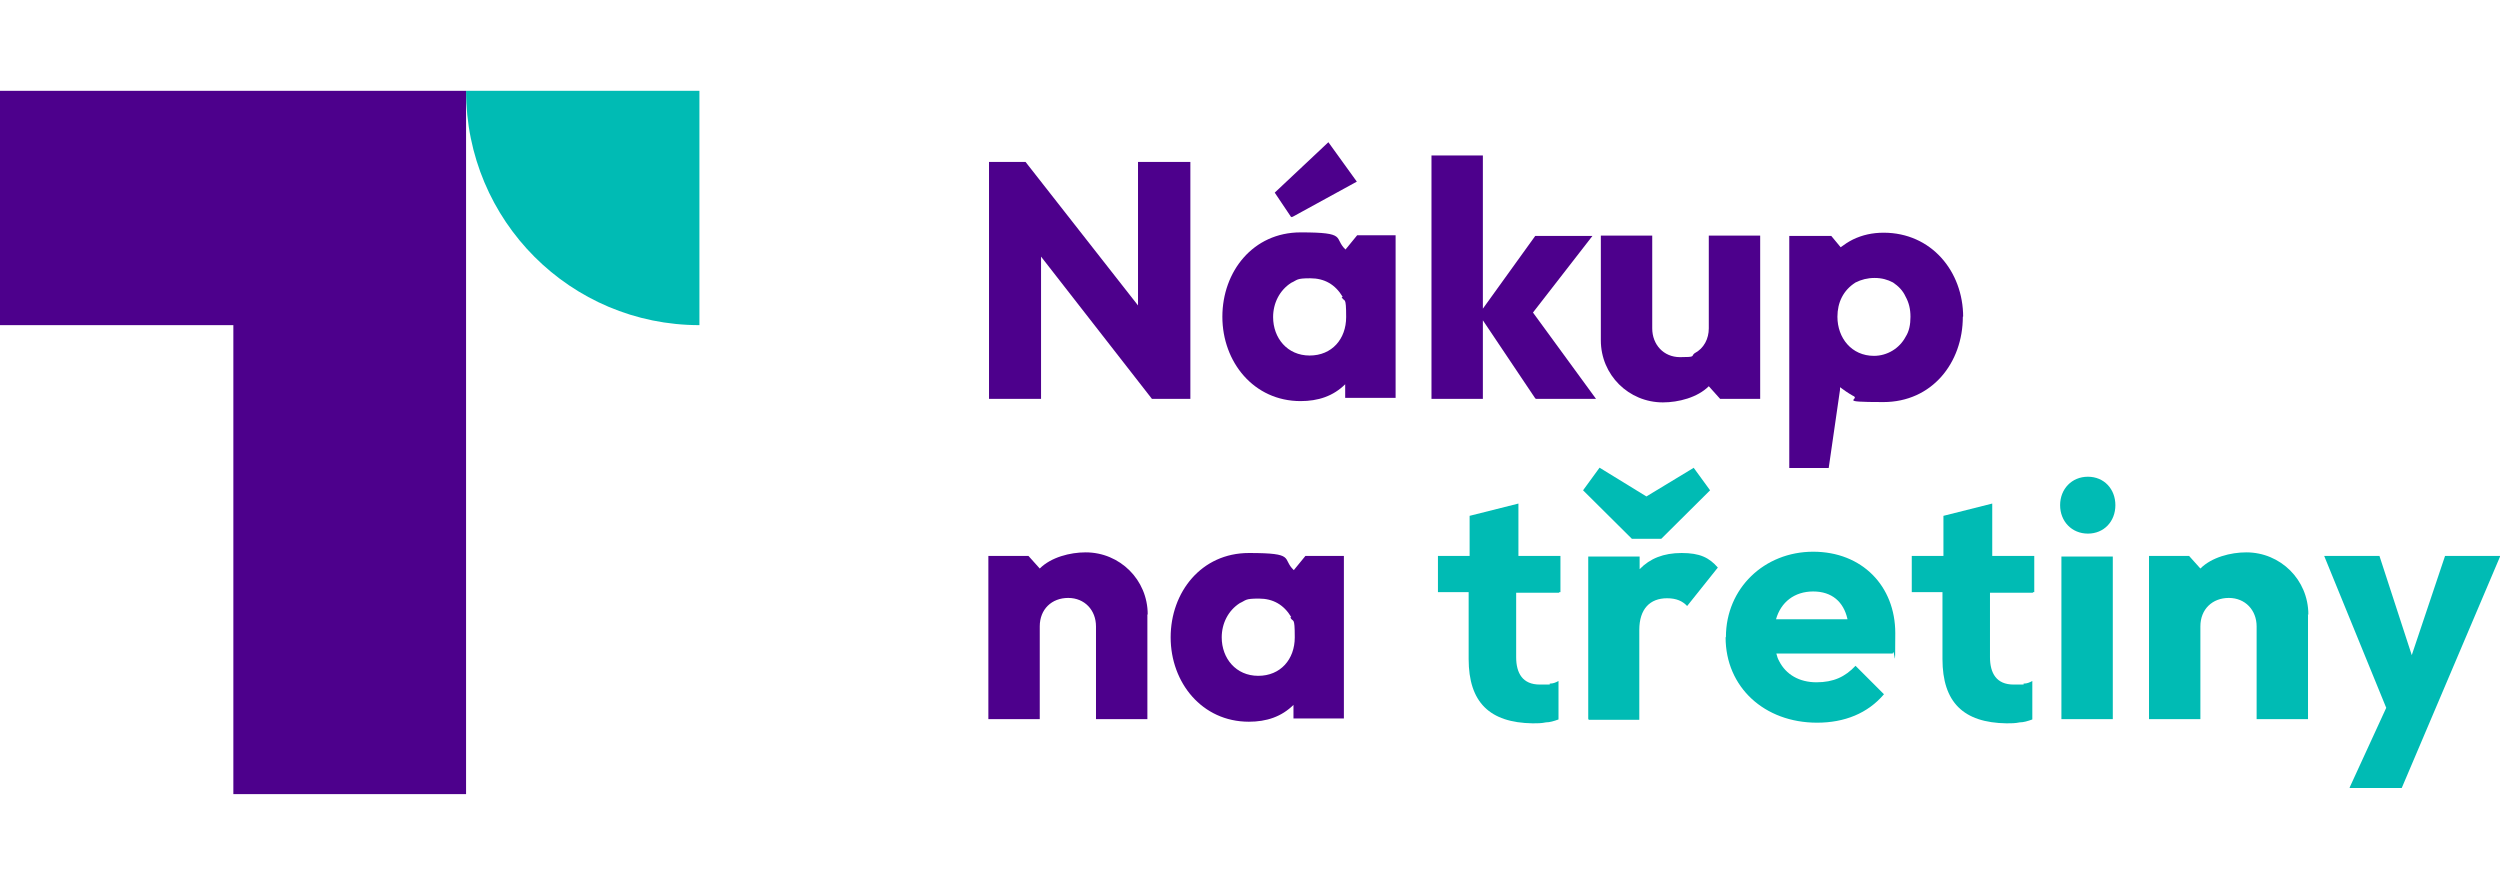
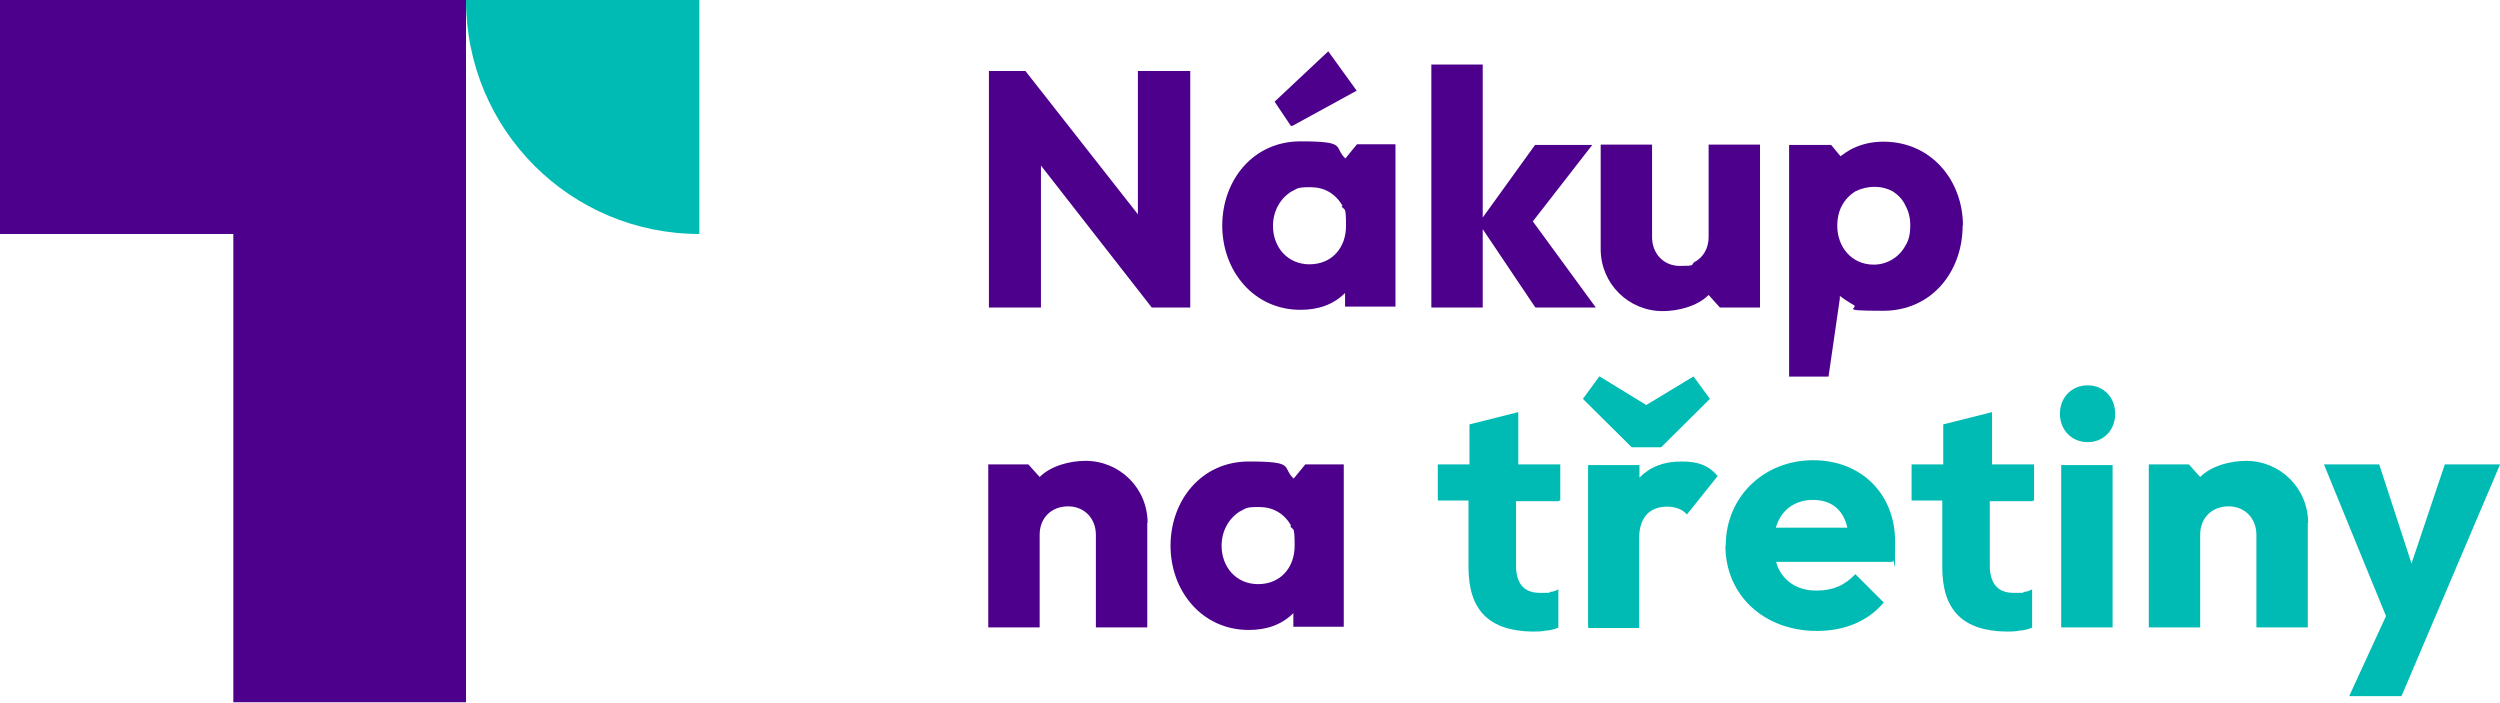
- <svg xmlns="http://www.w3.org/2000/svg" viewBox="0 0 773.5 273.7">
-   <g>
-     <g>
-       <g>
-         <path fill="#00bbb4" d="M144.2,28.1c0,40.3,32.4,72.5,72.2,72.5V28.1h-72.2Z" />
-         <path fill="#4d008c" d="M72.2,100.6v145.1h72V28.1H0v72.5h72.2Z" />
-       </g>
+ <svg xmlns="http://www.w3.org/2000/svg" version="1.1" viewBox="0 0 89 25" width="89" height="25">
+   <g transform="matrix(.11505 0 0 .11489 0 -3.2284)">
+     <path d="m144.2 28.1c0 40.3 32.4 72.5 72.2 72.5v-72.5z" fill="#00bbb4" />
+     <path d="m72.2 100.6v145.1h72v-217.6h-144.2v72.5z" fill="#4d008c" />
+     <g fill="#4d008c">
+       <path d="m306 123.4v-73.3h11.3l34.8 44.4v-44.4h16.2v73.3h-11.9l-34.3-44v44h-16.2 0.2z" />
+       <path d="m416.3 118.8c-3.8 3.8-8.5 5.3-13.9 5.3-14.5 0-24.2-12.1-24.2-26.1s9.5-26.1 24.2-26.1 10.1 1.7 13.9 5.3l3.6-4.4h11.9v50.3h-15.6v-4.4 0.2zm-0.9-27c-2.3-3.8-5.6-5.7-10-5.7s-3.9 0.5-5.9 1.4c-3.6 2.3-5.6 6.3-5.6 10.6 0 6.5 4.4 11.9 11.3 11.9s11.3-5.1 11.3-11.9-0.5-4.4-1.4-6.2h0.2zm-15.9-24.6-5.1-7.6 16.6-15.6 8.8 12.2-19.9 10.9h-0.3z" />
+       <path d="m475.1 123.4-16.3-24.3v24.3h-15.9v-75.3h15.9v47.4l16.2-22.5h17.7l-18.4 23.7 19.5 26.7h-18.6v-0.2z" />
+       <path d="m495.3 105.2v-32.3h15.9v28.7c0 5 3.5 8.9 8.6 8.9s3.3-0.3 4.5-1.2c2.9-1.5 4.4-4.5 4.4-7.7v-28.7h15.9v50.5h-12.4l-3.5-3.9c-3.5 3.5-9.4 5-14.2 5-10.6 0-19.2-8.5-19.2-19.2z" />
+       <path d="m607.3 98c0 14.2-9.5 26.4-24.6 26.4s-6.5-0.8-9.5-2c-1.4-0.8-2.7-1.7-3.9-2.6v0.8l-3.5 24.2h-12.2v-71.8h13l2.9 3.5c1.2-0.9 2.4-1.7 3.8-2.4 2.9-1.4 6-2.1 9.5-2.1 14.7 0 24.6 11.9 24.6 26.1v-0.2zm-27.5 12.1c4.1 0 7.9-2.3 9.8-5.9 1.1-1.7 1.5-3.8 1.5-6.2s-0.5-4.4-1.5-6.2c-0.9-2-2.3-3.3-3.9-4.4-1.7-0.9-3.5-1.4-5.7-1.4s-4.1 0.5-5.9 1.4c-3.8 2.4-5.6 6.2-5.6 10.6 0 6.6 4.4 12.1 11.3 12.1h-0.2z" />
+       <path d="m355 190.3v32.2h-15.9v-28.7c0-5-3.5-8.8-8.6-8.8s-8.8 3.5-8.8 8.8v28.7h-15.9v-50.5h12.4l3.5 3.9c3.5-3.5 9.4-5 14.2-5 10.6 0 19.2 8.5 19.2 19.2l-0.2 0.2z" />
+       <path d="m400.3 218c-3.8 3.8-8.5 5.3-13.9 5.3-14.5 0-24.2-12.1-24.2-26.1s9.5-26.1 24.2-26.1 10.1 1.7 13.9 5.3l3.6-4.4h11.9v50.3h-15.6v-4.4 0.2zm-0.8-27.1c-2.3-3.8-5.6-5.7-10-5.7s-3.9 0.5-5.9 1.4c-3.6 2.3-5.6 6.3-5.6 10.6 0 6.5 4.4 11.9 11.3 11.9s11.3-5.1 11.3-11.9-0.5-4.4-1.4-6.2h0.2z" />
+     </g>
+     <g fill="#00bbb4">
+       <path d="m482.2 183.4h-13.1v19.9c0 5 2 8.5 7.3 8.5s2.3 0 3.2-0.3c0.9 0 1.7-0.3 2.6-0.8v11.9c-1.4 0.5-2.7 0.9-3.9 0.9-1.4 0.3-2.7 0.3-4.1 0.3-13.3-0.2-19.8-6.5-19.8-19.9v-20.7h-9.5v-11.2h9.8v-12.4l15.1-3.8v16.2h13v11.2h-0.3l-0.2 0.2z" />
+       <path d="m524 144.7 5.1 7-15.1 15h-9.1l-15.1-15 5.1-7 14.5 8.9 14.7-8.9h-0.2zm-32.6 77.8v-50.3h15.9v3.9c3.2-3.3 7.4-5 13-5s8.5 1.4 11.2 4.5l-9.5 11.9c-1.4-1.5-3.3-2.4-6.2-2.4-5.3 0-8.6 3.3-8.6 9.8v27.8h-15.9 0.2v-0.3z" />
+       <path d="m534 197.1c0-15.1 11.9-26.4 27-26.4s25.4 10.6 25.4 25.2-0.2 3.8-0.8 6.3h-36c0.2 0.9 0.5 1.7 0.9 2.4 2.1 4.1 6.2 6.5 11.5 6.5s8.9-1.7 12.1-5.1l8.8 8.8c-5 5.9-12.2 8.8-20.7 8.8-16.3 0-28.3-11-28.3-26.4zm37.6-5.6c-1.2-5.3-4.8-8.5-10.6-8.5s-10 3.3-11.5 8.6h22.1v-0.2z" />
+       <path d="m628.8 183.4h-13.1v19.9c0 5 2 8.5 7.3 8.5s2.3 0 3.2-0.3c0.9 0 1.7-0.3 2.6-0.8v11.9c-1.4 0.5-2.7 0.9-3.9 0.9-1.4 0.3-2.7 0.3-4.1 0.3-13.3-0.2-19.8-6.5-19.8-19.9v-20.7h-9.5v-11.2h9.8v-12.4l15.1-3.8v16.2h13v11.2h-0.3l-0.2 0.2z" />
+       <path d="m637.4 156.3c0-5 3.6-8.8 8.6-8.8s8.5 3.8 8.5 8.8-3.5 8.8-8.5 8.8-8.6-3.8-8.6-8.8zm0.4 66.2v-50.3h15.9v50.3z" />
+       <path d="m714.1 190.3v32.2h-15.9v-28.7c0-5-3.5-8.8-8.6-8.8s-8.8 3.5-8.8 8.8v28.7h-15.9v-50.5h12.4l3.5 3.9c3.5-3.5 9.4-5 14.2-5 10.6 0 19.2 8.5 19.2 19.2l-0.2 0.2z" />
+       <path d="m727 243.6 11.3-24.6-19.2-47h17.1l10 30.7 10.3-30.7h17.1l-30.5 71.8h-16.2l0.2-0.2z" />
    </g>
  </g>
-   <g>
-     <path fill="#4d008c" d="M306,123.4V50.1h11.3l34.8,44.4v-44.4h16.2v73.3h-11.9l-34.3-44v44h-16.2.2Z" />
-     <path fill="#4d008c" d="M416.3,118.8c-3.8,3.8-8.5,5.3-13.9,5.3-14.5,0-24.2-12.1-24.2-26.1s9.5-26.1,24.2-26.1,10.1,1.7,13.9,5.3h0l3.6-4.4h11.9v50.3h-15.6v-4.4h0v.2ZM415.4,91.8c-2.3-3.8-5.6-5.7-10-5.7s-3.9.5-5.9,1.4c-3.6,2.3-5.6,6.3-5.6,10.6,0,6.5,4.4,11.9,11.3,11.9s11.3-5.1,11.3-11.9-.5-4.4-1.4-6.2h.2ZM399.5,67.2l-5.1-7.6,16.6-15.6,8.8,12.2-19.9,10.9h-.3Z" />
-     <path fill="#4d008c" d="M475.1,123.4l-16.3-24.3v24.3h-15.9V48.1h15.9v47.4l16.2-22.5h17.7l-18.4,23.7,19.5,26.7h-18.6v-.2Z" />
-     <path fill="#4d008c" d="M495.3,105.2v-32.3h15.9v28.7c0,5,3.5,8.9,8.6,8.9s3.3-.3,4.5-1.2c2.9-1.5,4.4-4.5,4.4-7.7v-28.7h15.9v50.5h-12.4l-3.5-3.9c-3.5,3.5-9.4,5-14.2,5-10.6,0-19.2-8.5-19.2-19.2Z" />
-     <path fill="#4d008c" d="M607.3,98c0,14.2-9.5,26.4-24.6,26.4s-6.5-.8-9.5-2c-1.4-.8-2.7-1.7-3.9-2.6v.8l-3.5,24.2h-12.2v-71.8h13l2.9,3.5c1.2-.9,2.4-1.7,3.8-2.4,2.9-1.4,6-2.1,9.5-2.1,14.7,0,24.6,11.9,24.6,26.1h0v-.2ZM579.8,110.1c4.1,0,7.9-2.3,9.8-5.9,1.1-1.7,1.5-3.8,1.5-6.2s-.5-4.4-1.5-6.2c-.9-2-2.3-3.3-3.9-4.4-1.7-.9-3.5-1.4-5.7-1.4s-4.1.5-5.9,1.4c-3.8,2.4-5.6,6.2-5.6,10.6,0,6.6,4.4,12.1,11.3,12.1h-.2.2Z" />
-     <path fill="#4d008c" d="M355,190.3v32.2h-15.9v-28.7c0-5-3.5-8.8-8.6-8.8s-8.8,3.5-8.8,8.8v28.7h-15.9v-50.5h12.4l3.5,3.9h0c3.5-3.5,9.4-5,14.2-5,10.6,0,19.2,8.5,19.2,19.2h0l-.2.2Z" />
-     <path fill="#4d008c" d="M400.3,218c-3.8,3.8-8.5,5.3-13.9,5.3-14.5,0-24.2-12.1-24.2-26.1s9.5-26.1,24.2-26.1,10.1,1.7,13.9,5.3h0l3.6-4.4h11.9v50.3h-15.6v-4.4h0v.2ZM399.5,190.9c-2.3-3.8-5.6-5.7-10-5.7s-3.9.5-5.9,1.4c-3.6,2.3-5.6,6.3-5.6,10.6,0,6.5,4.4,11.9,11.3,11.9s11.3-5.1,11.3-11.9-.5-4.4-1.4-6.2h.2Z" />
-     <path fill="#00bbb4" d="M482.2,183.4h-13.1v19.9c0,5,2,8.5,7.3,8.5s2.3,0,3.2-.3c.9,0,1.7-.3,2.6-.8v11.9c-1.4.5-2.7.9-3.9.9-1.4.3-2.7.3-4.1.3-13.3-.2-19.8-6.5-19.8-19.9v-20.7c.2,0-9.5,0-9.5,0v-11.2h9.8v-12.4l15.1-3.8v16.2h13v11.2h-.3l-.2.2Z" />
-     <path fill="#00bbb4" d="M524,144.7l5.1,7-15.1,15h-9.1l-15.1-15,5.1-7,14.5,8.9,14.7-8.9h-.2ZM491.4,222.5v-50.3h15.9v3.9h0c3.2-3.3,7.4-5,13-5s8.5,1.4,11.2,4.5l-9.5,11.9c-1.4-1.5-3.3-2.4-6.2-2.4-5.3,0-8.6,3.3-8.6,9.8v27.8h-15.9.2v-.3Z" />
-     <path fill="#00bbb4" d="M534,197.1c0-15.1,11.9-26.4,27-26.4s25.4,10.6,25.4,25.2-.2,3.8-.8,6.3h-36c.2.9.5,1.7.9,2.4,2.1,4.1,6.2,6.5,11.5,6.5s8.9-1.7,12.1-5.1l8.8,8.8c-5,5.9-12.2,8.8-20.7,8.8-16.3,0-28.3-11-28.3-26.4h0ZM571.6,191.5c-1.2-5.3-4.8-8.5-10.6-8.5s-10,3.3-11.5,8.6h22.1v-.2Z" />
-     <path fill="#00bbb4" d="M628.8,183.4h-13.1v19.9c0,5,2,8.5,7.3,8.5s2.3,0,3.2-.3c.9,0,1.7-.3,2.6-.8v11.9c-1.4.5-2.7.9-3.9.9-1.4.3-2.7.3-4.1.3-13.3-.2-19.8-6.5-19.8-19.9v-20.7c.2,0-9.5,0-9.5,0v-11.2h9.8v-12.4l15.1-3.8v16.2h13v11.2h-.3l-.2.2Z" />
-     <path fill="#00bbb4" d="M637.4,156.3c0-5,3.6-8.8,8.6-8.8s8.5,3.8,8.5,8.8-3.5,8.8-8.5,8.8-8.6-3.8-8.6-8.8ZM637.8,222.5v-50.3h15.9v50.3h-15.9Z" />
-     <path fill="#00bbb4" d="M714.1,190.3v32.2h-15.9v-28.7c0-5-3.5-8.8-8.6-8.8s-8.8,3.5-8.8,8.8v28.7h-15.9v-50.5h12.4l3.5,3.9h0c3.5-3.5,9.4-5,14.2-5,10.6,0,19.2,8.5,19.2,19.2h0l-.2.2Z" />
-     <path fill="#00bbb4" d="M727,243.6l11.3-24.6-19.2-47h17.1l10,30.7,10.3-30.7h17.1l-30.5,71.8h-16.2l.2-.2Z" />
-   </g>
</svg>
